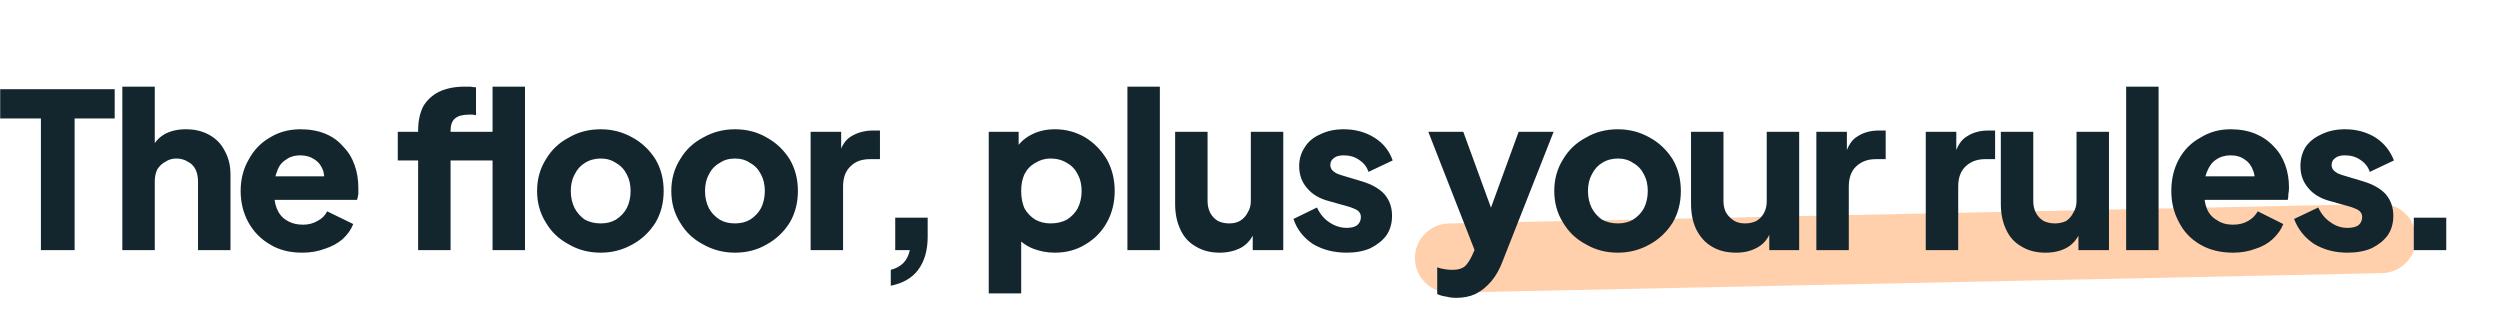
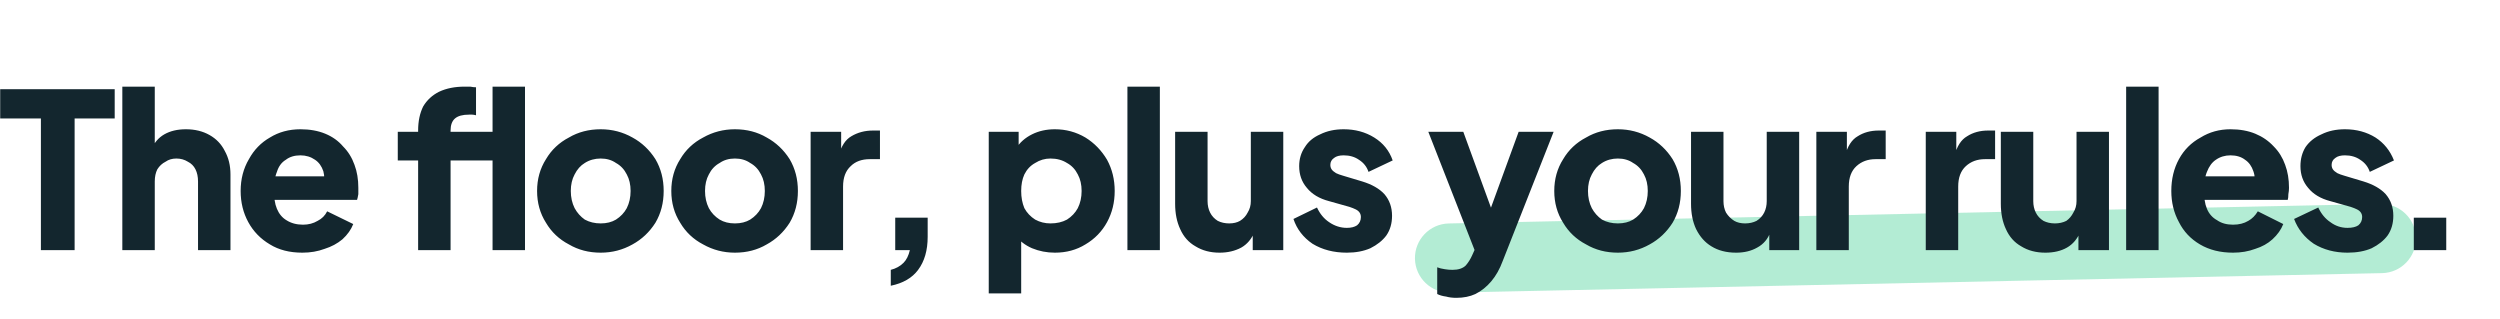
<svg xmlns="http://www.w3.org/2000/svg" width="393" height="50" viewBox="0 0 393 50" role="img" aria-label="The floor, plus your rules." fill="none">
  <defs />
-   <rect x="222.43" y="35.24" width="157.39" height="10.88" rx="5.44" fill="#ffd0ab" transform="rotate(-1.2 222.43 40.68)" />
+   <rect x="222.43" y="35.24" width="157.39" height="10.88" rx="5.44" fill="#b3ecd4" transform="rotate(-1.2 222.43 40.68)" />
  <path transform="translate(-0.37 39.32)" fill="#13262e" d="M6.8 0V-20.7H0.4V-25.3H18.4V-20.7H12.1V0Z M19.6 0V-25.7H24.7V-14.9L24.1 -15.7Q24.8 -17.4 26.2 -18.2Q27.6 -19 29.6 -19Q31.7 -19 33.3 -18.1Q34.9 -17.2 35.7 -15.6Q36.6 -14 36.6 -11.9V0H31.5V-10.8Q31.5 -11.9 31.1 -12.7Q30.7 -13.5 29.9 -13.9Q29.1 -14.4 28.1 -14.4Q27.1 -14.4 26.4 -13.9Q25.6 -13.5 25.1 -12.7Q24.7 -11.9 24.7 -10.8V0Z M47.9 0.4Q44.9 0.4 42.8 -0.9Q40.6 -2.2 39.4 -4.4Q38.2 -6.6 38.2 -9.3Q38.2 -12.1 39.5 -14.3Q40.7 -16.5 42.8 -17.7Q44.9 -19 47.6 -19Q49.8 -19 51.5 -18.3Q53.2 -17.6 54.3 -16.3Q55.5 -15.1 56.1 -13.4Q56.7 -11.8 56.7 -9.8Q56.7 -9.3 56.7 -8.8Q56.6 -8.2 56.5 -7.9H42.6V-11.6H53.6L51.2 -9.8Q51.5 -11.3 51.2 -12.4Q50.8 -13.6 49.9 -14.2Q48.9 -14.9 47.6 -14.9Q46.2 -14.9 45.3 -14.2Q44.3 -13.6 43.9 -12.3Q43.4 -11.1 43.5 -9.3Q43.4 -7.7 43.9 -6.5Q44.4 -5.3 45.4 -4.7Q46.5 -4 48 -4Q49.3 -4 50.3 -4.6Q51.3 -5.1 51.8 -6.1L55.9 -4.1Q55.4 -2.8 54.2 -1.7Q53 -0.7 51.4 -0.2Q49.8 0.4 47.9 0.4Z M66.1 0V-14.1H62.9V-18.6H66.1V-18.8Q66.1 -21 66.9 -22.6Q67.8 -24.1 69.4 -24.9Q71.1 -25.7 73.4 -25.7Q73.8 -25.7 74.3 -25.7Q74.8 -25.6 75.2 -25.6V-21.2Q74.8 -21.3 74.6 -21.3Q74.3 -21.3 74.1 -21.3Q72.6 -21.3 71.9 -20.7Q71.2 -20.1 71.2 -18.8V-18.6H78.5V-14.1H71.2V0ZM77.8 0V-25.7H82.9V0Z M94.8 0.4Q92 0.4 89.8 -0.9Q87.5 -2.1 86.2 -4.3Q84.8 -6.5 84.8 -9.3Q84.8 -12.1 86.2 -14.3Q87.5 -16.5 89.8 -17.7Q92 -19 94.8 -19Q97.5 -19 99.8 -17.7Q102 -16.5 103.4 -14.3Q104.7 -12.1 104.7 -9.3Q104.7 -6.5 103.4 -4.3Q102 -2.1 99.8 -0.9Q97.5 0.4 94.8 0.4ZM94.8 -4.2Q96.2 -4.2 97.2 -4.8Q98.3 -5.5 98.9 -6.6Q99.5 -7.8 99.5 -9.3Q99.5 -10.8 98.9 -11.9Q98.3 -13.1 97.2 -13.7Q96.2 -14.4 94.8 -14.4Q93.4 -14.4 92.3 -13.7Q91.3 -13.1 90.7 -11.9Q90.1 -10.8 90.1 -9.3Q90.1 -7.8 90.7 -6.6Q91.3 -5.5 92.3 -4.8Q93.4 -4.2 94.8 -4.2Z M115.9 0.4Q113.2 0.4 110.9 -0.9Q108.6 -2.1 107.3 -4.3Q105.9 -6.5 105.9 -9.3Q105.9 -12.1 107.3 -14.3Q108.6 -16.5 110.9 -17.7Q113.2 -19 115.9 -19Q118.7 -19 120.9 -17.7Q123.1 -16.5 124.5 -14.3Q125.8 -12.1 125.8 -9.3Q125.8 -6.5 124.5 -4.3Q123.1 -2.1 120.9 -0.9Q118.7 0.4 115.9 0.4ZM115.9 -4.2Q117.3 -4.2 118.3 -4.8Q119.4 -5.5 120 -6.6Q120.6 -7.8 120.6 -9.3Q120.6 -10.8 120 -11.9Q119.4 -13.1 118.3 -13.7Q117.3 -14.4 115.9 -14.4Q114.5 -14.4 113.5 -13.7Q112.4 -13.1 111.8 -11.9Q111.2 -10.8 111.2 -9.3Q111.2 -7.8 111.8 -6.6Q112.4 -5.5 113.5 -4.8Q114.5 -4.2 115.9 -4.2Z M127.8 0V-18.6H132.6V-14.1L132.2 -14.8Q132.8 -17.1 134.2 -17.9Q135.7 -18.8 137.6 -18.8H138.7V-14.3H137.1Q135.2 -14.3 134.1 -13.2Q132.9 -12.1 132.9 -10V0Z M140.4 5.6V3.1Q141.6 2.8 142.4 2Q143.1 1.3 143.4 0H141.1V-5.1H146.2V-2.1Q146.2 1.1 144.7 3.1Q143.3 5 140.4 5.6Z M155.8 6.8V-18.6H160.5V-15L160.1 -16Q161 -17.4 162.6 -18.2Q164.2 -19 166.2 -19Q168.8 -19 171 -17.7Q173.1 -16.4 174.4 -14.2Q175.6 -12 175.6 -9.3Q175.6 -6.6 174.4 -4.4Q173.2 -2.2 171 -0.9Q168.9 0.4 166.2 0.4Q164.3 0.4 162.6 -0.3Q161 -1 160 -2.3L160.9 -3.4V6.8ZM165.5 -4.2Q167 -4.2 168.1 -4.8Q169.2 -5.5 169.8 -6.6Q170.4 -7.8 170.4 -9.3Q170.4 -10.8 169.8 -11.9Q169.2 -13.1 168.1 -13.7Q167 -14.4 165.5 -14.4Q164.2 -14.4 163.1 -13.7Q162 -13.1 161.4 -11.9Q160.9 -10.8 160.9 -9.3Q160.9 -7.8 161.4 -6.6Q162 -5.5 163.1 -4.8Q164.2 -4.2 165.5 -4.2Z M177.6 0V-25.7H182.7V0Z M192.1 0.4Q189.9 0.4 188.3 -0.6Q186.7 -1.5 185.9 -3.3Q185.1 -5 185.1 -7.3V-18.6H190.2V-7.7Q190.2 -6.7 190.6 -5.9Q191 -5.1 191.8 -4.6Q192.6 -4.2 193.6 -4.2Q194.6 -4.2 195.3 -4.6Q196.1 -5.1 196.5 -5.9Q197 -6.7 197 -7.7V-18.6H202.1V0H197.3V-3.7L197.6 -2.9Q196.9 -1.2 195.5 -0.4Q194 0.4 192.1 0.4Z M212.1 0.4Q209 0.4 206.7 -1Q204.5 -2.5 203.7 -4.9L207.4 -6.7Q208.1 -5.2 209.3 -4.4Q210.6 -3.5 212.1 -3.5Q213.1 -3.5 213.7 -3.9Q214.3 -4.4 214.3 -5.2Q214.3 -5.6 214.1 -5.9Q213.9 -6.2 213.5 -6.4Q213.1 -6.6 212.5 -6.8L209.3 -7.7Q207 -8.3 205.8 -9.8Q204.6 -11.2 204.6 -13.2Q204.6 -14.9 205.5 -16.2Q206.3 -17.5 207.9 -18.2Q209.5 -19 211.6 -19Q214.3 -19 216.4 -17.7Q218.5 -16.4 219.3 -14.1L215.5 -12.3Q215.1 -13.5 214 -14.2Q213 -14.9 211.6 -14.9Q210.6 -14.9 210.1 -14.5Q209.5 -14.1 209.5 -13.4Q209.5 -13 209.7 -12.7Q209.9 -12.4 210.4 -12.1Q210.8 -11.9 211.5 -11.7L214.5 -10.8Q216.8 -10.1 218 -8.8Q219.2 -7.4 219.2 -5.4Q219.2 -3.6 218.3 -2.3Q217.4 -1.1 215.8 -0.3Q214.2 0.4 212.1 0.4Z M229.3 7.5Q228.4 7.5 227.7 7.3Q226.9 7.2 226.3 6.9V2.7Q226.8 2.9 227.5 3Q228.1 3.1 228.7 3.1Q230.1 3.1 230.8 2.4Q231.4 1.7 231.8 0.8L233.1 -2.1L233 2.1L224.9 -18.6H230.4L235.8 -3.8H233.7L239.1 -18.6H244.6L236.6 1.7Q235.9 3.6 234.8 4.9Q233.7 6.2 232.3 6.9Q231 7.5 229.3 7.5Z M254.7 0.4Q251.9 0.4 249.7 -0.9Q247.4 -2.1 246.1 -4.3Q244.7 -6.5 244.7 -9.3Q244.7 -12.1 246.1 -14.3Q247.4 -16.5 249.7 -17.7Q251.9 -19 254.7 -19Q257.4 -19 259.7 -17.7Q261.9 -16.5 263.3 -14.3Q264.6 -12.1 264.6 -9.3Q264.6 -6.5 263.3 -4.3Q261.9 -2.1 259.7 -0.9Q257.4 0.4 254.7 0.4ZM254.7 -4.2Q256.1 -4.2 257.1 -4.8Q258.2 -5.5 258.8 -6.6Q259.4 -7.8 259.4 -9.3Q259.4 -10.8 258.8 -11.9Q258.2 -13.1 257.1 -13.7Q256.1 -14.4 254.7 -14.4Q253.3 -14.4 252.2 -13.7Q251.2 -13.1 250.6 -11.9Q250 -10.8 250 -9.3Q250 -7.8 250.6 -6.6Q251.2 -5.5 252.2 -4.8Q253.3 -4.2 254.7 -4.2Z M273.3 0.4Q271 0.4 269.4 -0.6Q267.9 -1.5 267 -3.3Q266.2 -5 266.2 -7.3V-18.6H271.3V-7.7Q271.3 -6.7 271.7 -5.9Q272.2 -5.1 273 -4.6Q273.7 -4.2 274.7 -4.2Q275.7 -4.2 276.5 -4.6Q277.3 -5.1 277.7 -5.9Q278.1 -6.7 278.1 -7.7V-18.6H283.2V0H278.5V-3.7L278.7 -2.9Q278.1 -1.2 276.6 -0.4Q275.2 0.4 273.3 0.4Z M285.9 0V-18.6H290.7V-14.1L290.4 -14.8Q291 -17.1 292.4 -17.9Q293.8 -18.8 295.7 -18.8H296.8V-14.3H295.2Q293.4 -14.3 292.2 -13.2Q291 -12.1 291 -10V0Z M303.1 0V-18.6H307.9V-14.1L307.6 -14.8Q308.2 -17.1 309.6 -17.9Q311 -18.8 312.9 -18.8H314V-14.3H312.4Q310.6 -14.3 309.4 -13.2Q308.2 -12.1 308.2 -10V0Z M321.9 0.4Q319.7 0.4 318.1 -0.6Q316.5 -1.5 315.7 -3.3Q314.9 -5 314.9 -7.3V-18.6H320V-7.7Q320 -6.7 320.4 -5.9Q320.8 -5.1 321.6 -4.6Q322.4 -4.2 323.4 -4.2Q324.4 -4.2 325.2 -4.6Q325.9 -5.1 326.3 -5.9Q326.8 -6.7 326.8 -7.7V-18.6H331.9V0H327.1V-3.7L327.4 -2.9Q326.7 -1.2 325.3 -0.4Q323.9 0.4 321.9 0.4Z M334.6 0V-25.7H339.7V0Z M351.4 0.4Q348.4 0.4 346.2 -0.9Q344 -2.2 342.9 -4.4Q341.7 -6.6 341.7 -9.3Q341.7 -12.1 342.9 -14.3Q344.1 -16.5 346.3 -17.7Q348.4 -19 351 -19Q353.2 -19 354.9 -18.3Q356.6 -17.6 357.8 -16.3Q359 -15.1 359.6 -13.4Q360.2 -11.8 360.2 -9.8Q360.2 -9.3 360.1 -8.8Q360.1 -8.2 360 -7.9H346.1V-11.6H357.1L354.7 -9.8Q355 -11.3 354.6 -12.4Q354.2 -13.6 353.3 -14.2Q352.4 -14.9 351 -14.9Q349.7 -14.9 348.7 -14.2Q347.8 -13.6 347.3 -12.3Q346.8 -11.1 346.9 -9.3Q346.8 -7.7 347.3 -6.5Q347.8 -5.3 348.9 -4.7Q349.9 -4 351.4 -4Q352.8 -4 353.8 -4.6Q354.7 -5.1 355.3 -6.1L359.3 -4.1Q358.8 -2.8 357.6 -1.7Q356.5 -0.7 354.9 -0.2Q353.3 0.4 351.4 0.4Z M369.4 0.4Q366.4 0.4 364.1 -1Q361.9 -2.5 361 -4.9L364.8 -6.7Q365.5 -5.2 366.7 -4.4Q367.9 -3.5 369.4 -3.5Q370.5 -3.5 371.1 -3.9Q371.7 -4.4 371.7 -5.2Q371.7 -5.6 371.5 -5.9Q371.3 -6.2 370.9 -6.4Q370.5 -6.6 369.9 -6.8L366.7 -7.7Q364.4 -8.3 363.2 -9.8Q362 -11.2 362 -13.2Q362 -14.9 362.8 -16.2Q363.7 -17.5 365.3 -18.2Q366.9 -19 369 -19Q371.7 -19 373.8 -17.7Q375.8 -16.4 376.7 -14.1L372.9 -12.3Q372.5 -13.5 371.4 -14.2Q370.4 -14.9 369 -14.9Q368 -14.9 367.5 -14.5Q366.9 -14.1 366.9 -13.4Q366.9 -13 367.1 -12.7Q367.3 -12.4 367.8 -12.1Q368.2 -11.9 368.9 -11.7L371.9 -10.8Q374.2 -10.1 375.4 -8.8Q376.6 -7.4 376.6 -5.4Q376.6 -3.6 375.7 -2.3Q374.8 -1.1 373.2 -0.3Q371.6 0.4 369.4 0.4Z" />
  <path transform="translate(375.05 39.32)" fill="#13262e" d="M4.4 0V-5.1H9.5V0Z" />
</svg>
